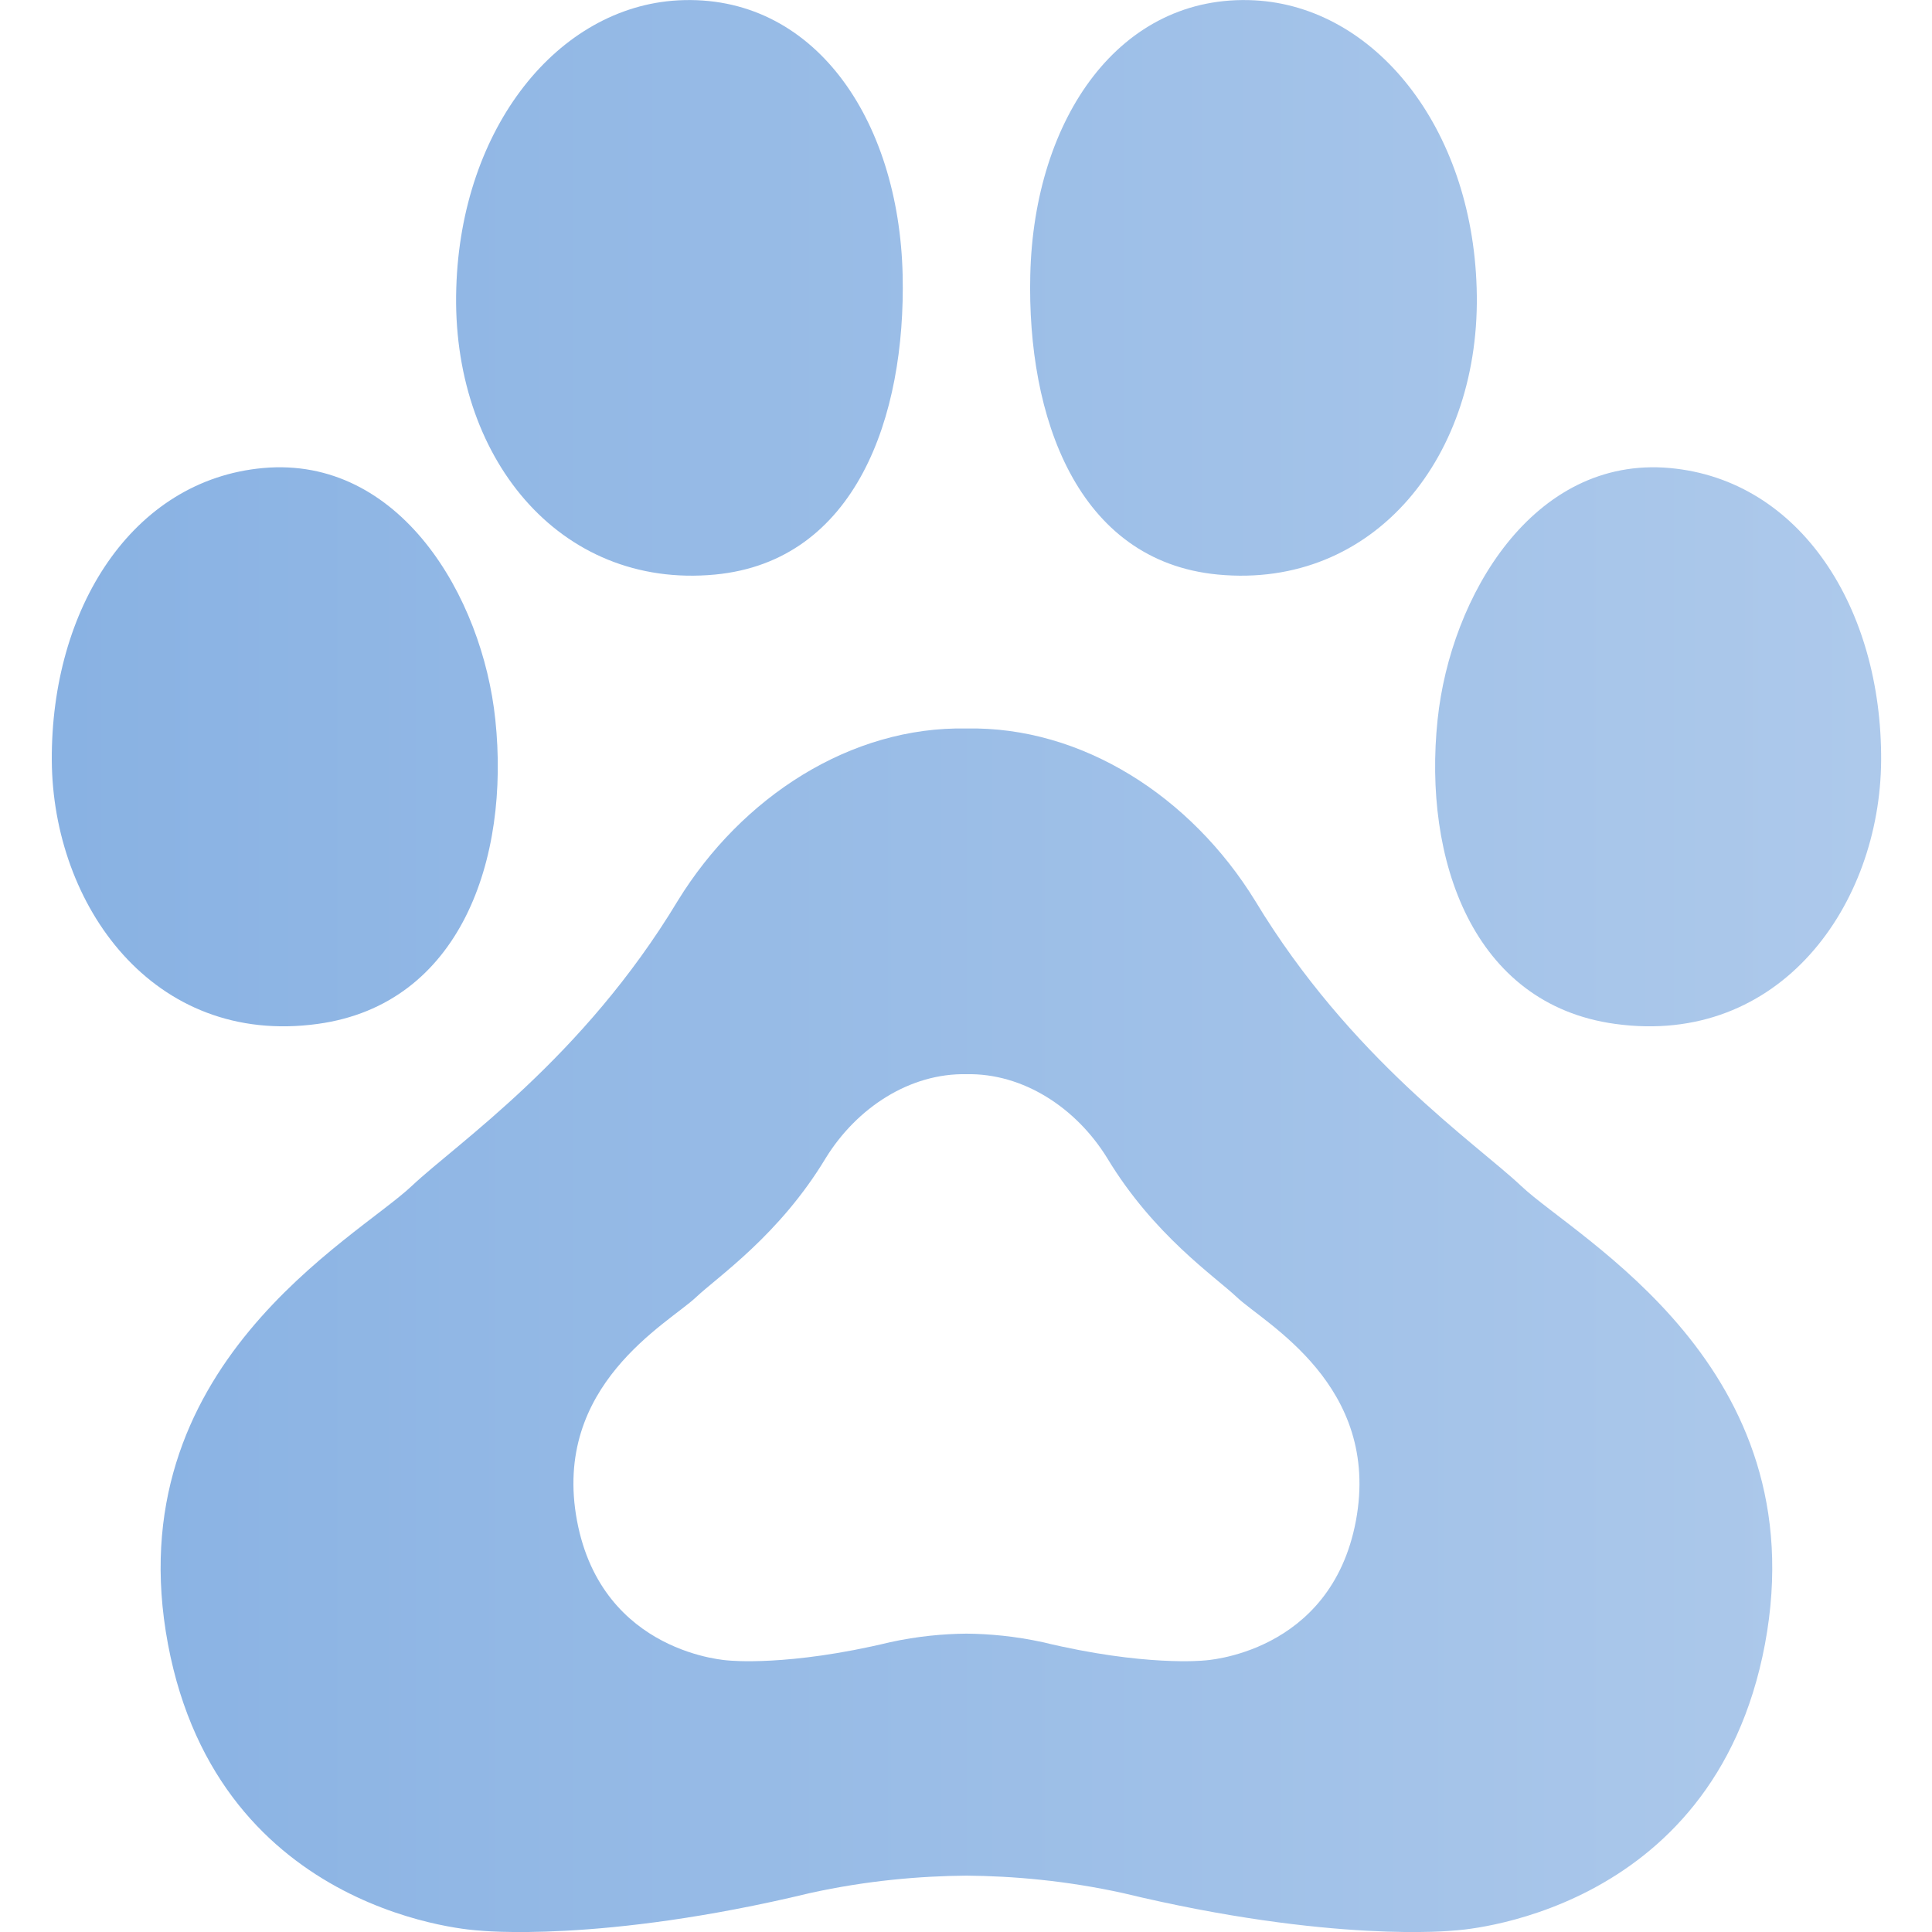
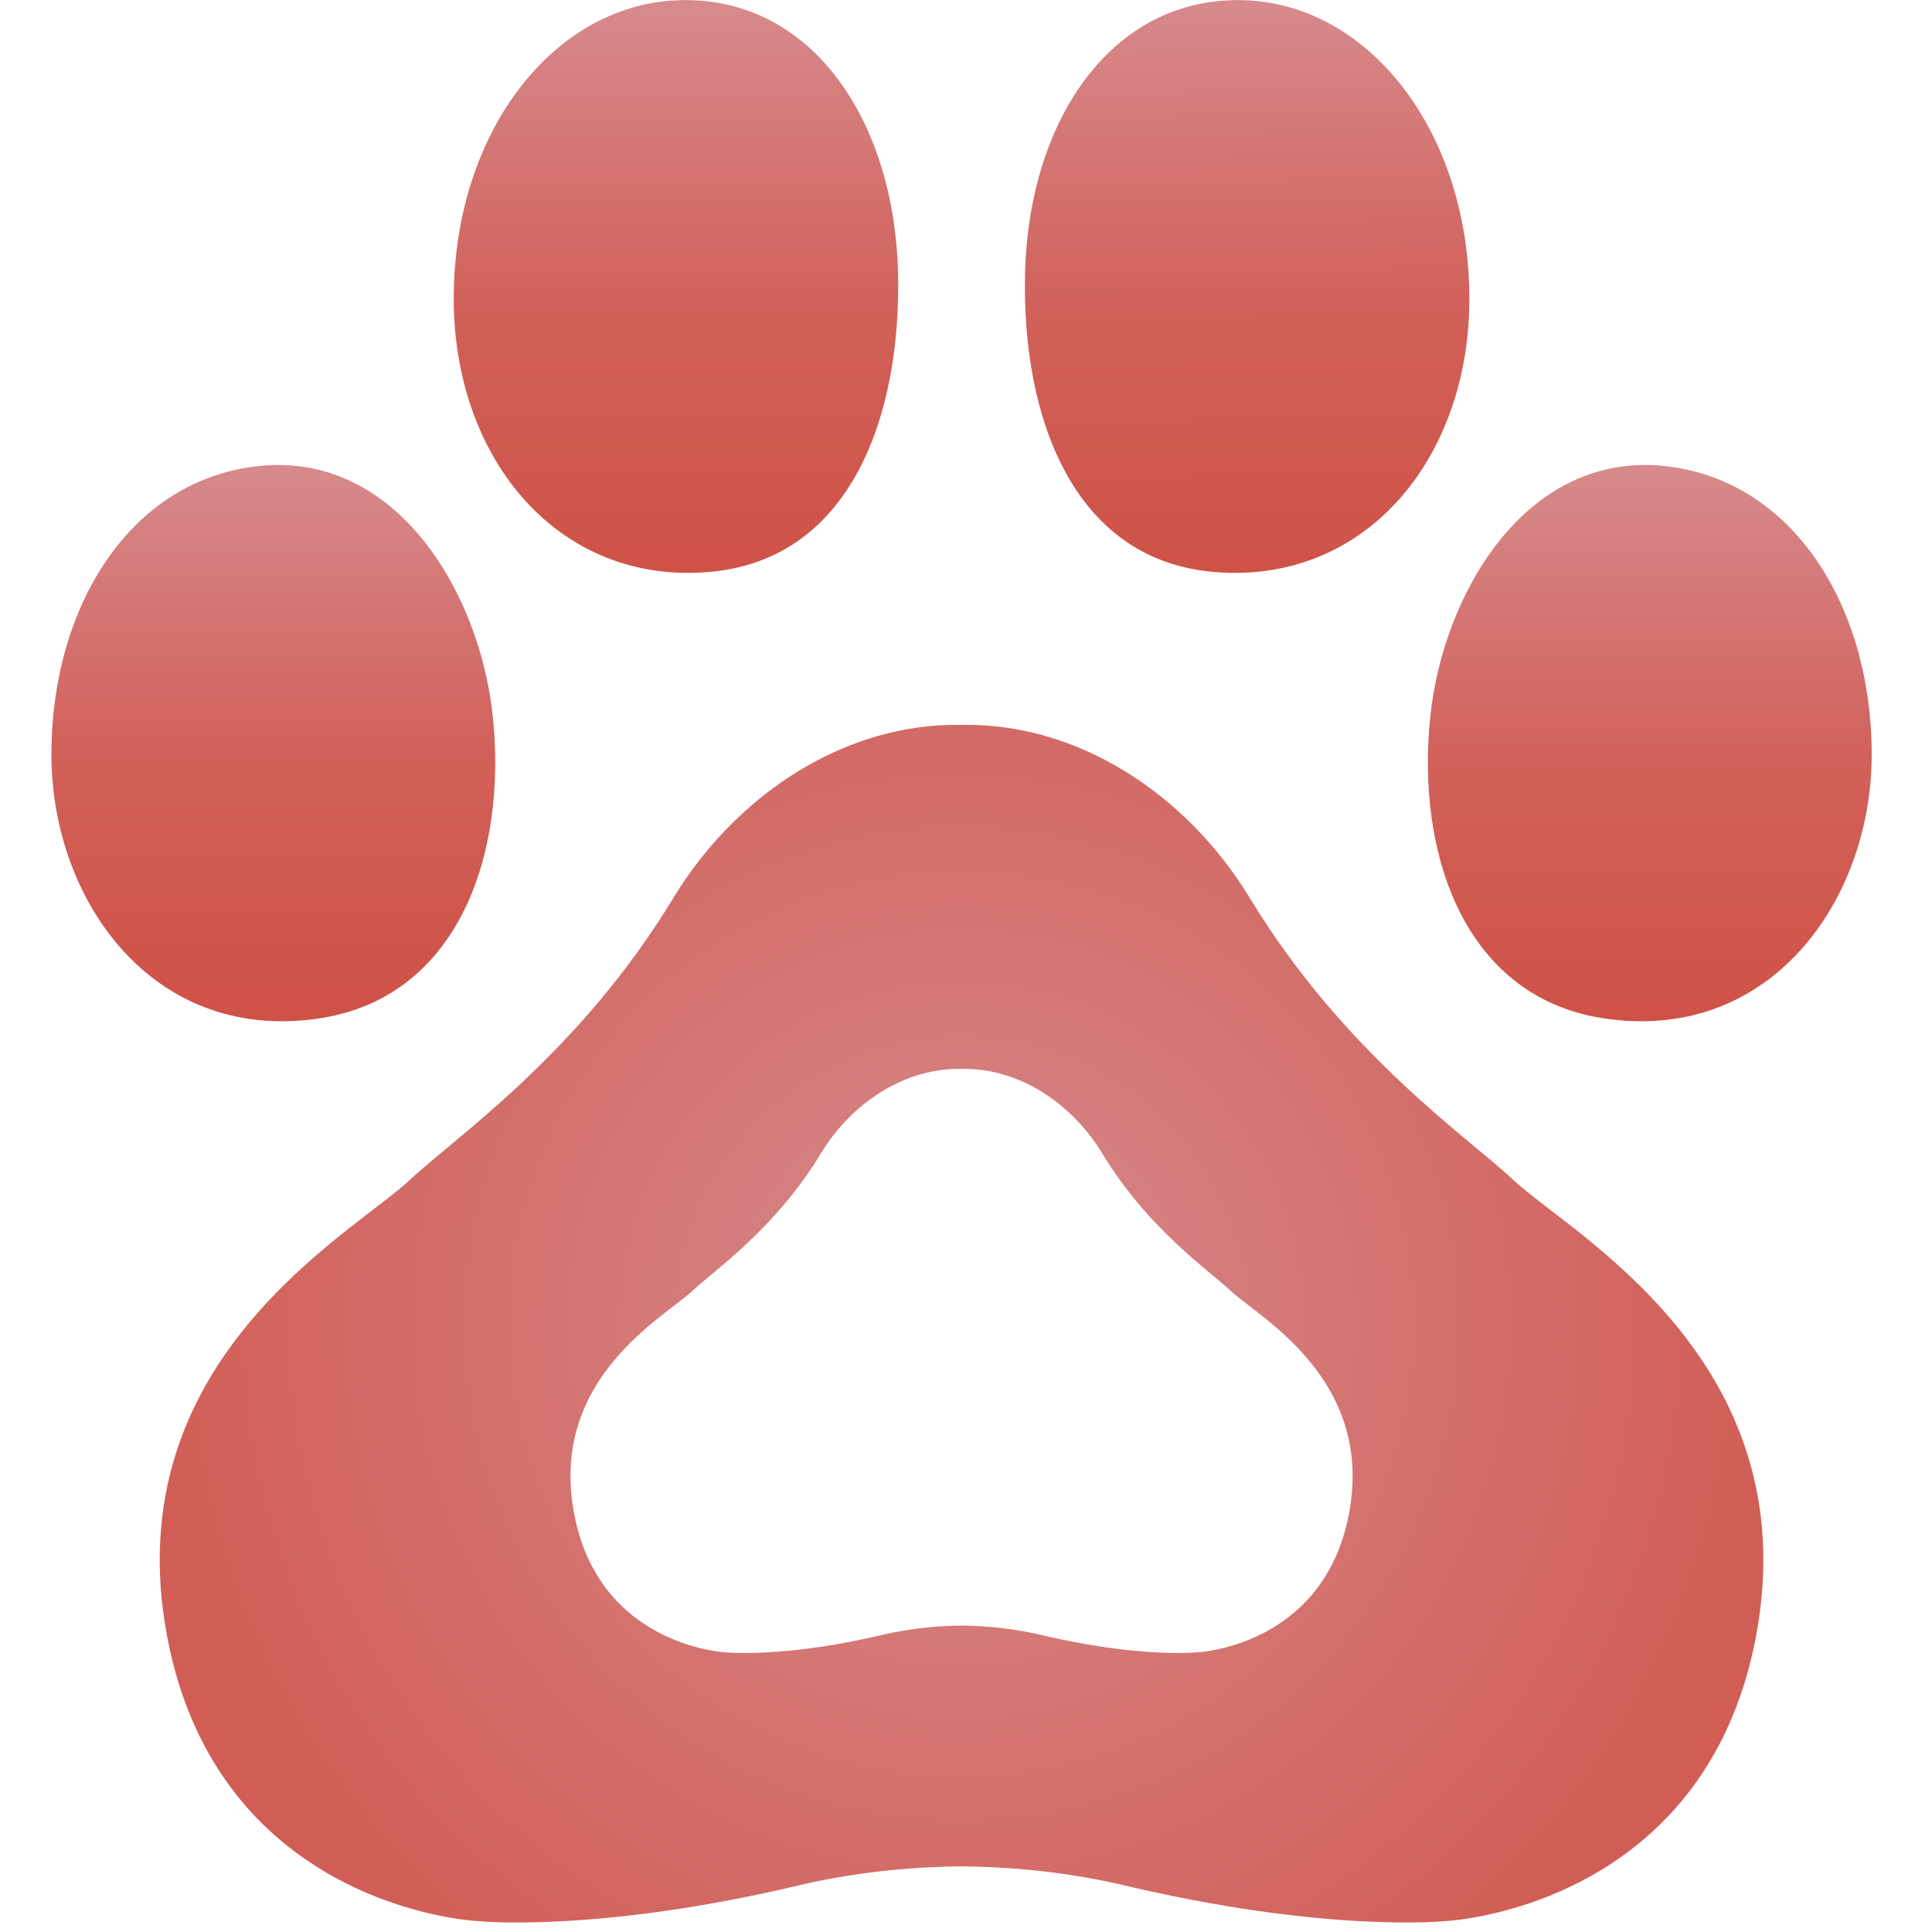
- <svg xmlns="http://www.w3.org/2000/svg" width="100%" height="100%" viewBox="0 0 32 32" version="1.1" xml:space="preserve" style="fill-rule:evenodd;clip-rule:evenodd;stroke-linejoin:round;stroke-miterlimit:2;">
-   <g transform="matrix(1,0,0,1,-1731.07,-528.641)">
-     <g transform="matrix(1,0,0,1,790.563,0.883016)">
-       <g transform="matrix(1.14286,0,0,1.14286,-140.631,-73.3853)">
-         <path d="M968.037,543.185c0.819,0.775 4.288,2.616 3.535,6.644c-0.747,3.971 -4.51,4.149 -4.51,4.149c0,0 -1.762,0.188 -4.793,-0.543c-0.828,-0.182 -1.594,-0.247 -2.269,-0.253c-0.675,0.006 -1.444,0.071 -2.269,0.253c-3.034,0.731 -4.793,0.543 -4.793,0.543c-0,0 -3.763,-0.178 -4.51,-4.149c-0.756,-4.028 2.716,-5.869 3.535,-6.644c0.656,-0.619 2.475,-1.844 3.853,-4.131c0.928,-1.509 2.509,-2.531 4.184,-2.497c1.675,-0.034 3.256,0.988 4.184,2.497c1.381,2.287 3.197,3.512 3.853,4.131Zm-4.117,1.615c-0.32,-0.302 -1.206,-0.9 -1.879,-2.015c-0.453,-0.736 -1.224,-1.235 -2.041,-1.218c-0.817,-0.017 -1.588,0.482 -2.041,1.218c-0.672,1.115 -1.559,1.713 -1.879,2.015c-0.4,0.378 -2.093,1.275 -1.724,3.24c0.364,1.937 2.199,2.024 2.199,2.024c0,0 0.858,0.092 2.338,-0.265c0.403,-0.088 0.778,-0.121 1.107,-0.124c0.329,0.003 0.702,0.036 1.106,0.124c1.479,0.357 2.338,0.265 2.338,0.265c0,0 1.836,-0.087 2.2,-2.024c0.367,-1.965 -1.325,-2.862 -1.724,-3.24Zm-13.32,-3.962c-2.393,0.331 -3.843,-1.728 -3.856,-3.818c-0.012,-2.197 1.163,-4.066 3.063,-4.238c1.978,-0.178 3.178,1.859 3.365,3.647c0.213,2.022 -0.506,4.125 -2.572,4.409Zm18.8,0c-2.066,-0.284 -2.785,-2.387 -2.572,-4.409c0.187,-1.788 1.387,-3.825 3.365,-3.647c1.9,0.172 3.075,2.041 3.063,4.238c-0.013,2.09 -1.463,4.149 -3.856,3.818Zm-13.044,-6.512c-2.268,0.215 -3.828,-1.722 -3.75,-4.153c0.069,-2.328 1.475,-4.075 3.216,-4.169c1.959,-0.103 3.2,1.713 3.253,3.978c0.047,2.056 -0.678,4.15 -2.719,4.344Zm7.288,-0c-2.041,-0.194 -2.769,-2.288 -2.719,-4.344c0.053,-2.265 1.297,-4.081 3.253,-3.978c1.741,0.094 3.147,1.841 3.216,4.169c0.078,2.431 -1.482,4.368 -3.75,4.153Z" style="fill:url(#_Linear1);" />
+ <svg xmlns="http://www.w3.org/2000/svg" width="100%" height="100%" viewBox="0 0 134 134" version="1.1" xml:space="preserve" style="fill-rule:evenodd;clip-rule:evenodd;stroke-linejoin:round;stroke-miterlimit:2;">
+   <g transform="matrix(1,0,0,1,-1436.87,-1904.32)">
+     <g id="clipboard1.svg" transform="matrix(4.16667,0,0,4.16667,1428.19,2437.68)">
+       <g transform="matrix(1,0,0,1,-96.5,-96.5)">
+         <clipPath id="_clip1">
+           <rect x="0" y="0" width="193" height="193" />
+         </clipPath>
+         <g clip-path="url(#_clip1)">
+           <g id="_-bdbdbdbd">
+                     </g>
+           <g id="_-e5e5e5e5">
+                     </g>
+           <g id="_-42424243">
+                     </g>
+           <g id="_-c5afb2ff">
+                     </g>
+           <g id="_-e1caabff">
+                     </g>
+           <g id="_-f7e6a6ff">
+                     </g>
+           <g id="_-f0d5b8ff">
+                     </g>
+           <g id="_-f8e5a5ff">
+                     </g>
+           <g id="_-e4cc91ff">
+                     </g>
+           <g id="_-e4d191ff">
+                     </g>
+           <g id="_-fff2d5ff">
+                     </g>
+           <g id="_-d9b77eff">
+                     </g>
+           <g id="_-fdfcf1ff">
+                     </g>
+           <g id="_-daac87ff">
+                     </g>
+           <g id="_-e1c9a1ff">
+                     </g>
+           <g id="_-fffce8ff">
+                     </g>
+           <g id="_-f1d29cff">
+                     </g>
+           <g id="_-f2d79eff">
+                     </g>
+           <g id="_-d7ba80ff">
+                     </g>
+           <g id="_-e3c08fff">
+                     </g>
+           <g id="_-f2dc9fff">
+                     </g>
+           <g id="_-f2dda0ff">
+                     </g>
+           <g id="_-eac0b1ff">
+                     </g>
+           <g id="_-f1de9dff">
+                     </g>
+           <g id="_-dec5a9ff">
+                     </g>
+           <g id="_-9d5e51ff">
+                     </g>
+           <g id="_-fefbedff">
+                     </g>
+           <g id="_-342b29ff">
+                     </g>
+           <g id="_-a35044ff">
+                     </g>
+           <g id="_-d8b884ff">
+                     </g>
+           <g id="_-f2d69eff">
+                     </g>
+           <g id="_-f1dbccff">
+                     </g>
+           <g id="_-936d6aff">
+                     </g>
+           <g id="_-f1d89eff">
+                     </g>
+           <g id="_-e8be9dff">
+                     </g>
+           <g id="_-ccaca7ff">
+                     </g>
+           <g id="_-f3d7cbff">
+                     </g>
+           <g id="_-fefcf9ff">
+                     </g>
+           <g id="_-dbd2d9ff">
+                     </g>
+           <g id="_-d9c9adff">
+                     </g>
+           <g id="_-fdf8eaff">
+                     </g>
+           <g id="_-f2d0c0ff">
+                     </g>
+           <g id="_-fdfae8ff">
+                     </g>
+           <g id="_-f3d19fff">
+                     </g>
+           <g id="_-dcd4dbff">
+                     </g>
+           <g id="_-c8b0acff">
+                     </g>
+         </g>
      </g>
    </g>
-     <g transform="matrix(1,0,0,1,790.563,0.883016)">
-       <g transform="matrix(3.31275,0,0,0.50503,701.911,507.234)">
-         <rect x="72.025" y="40.637" width="9.66" height="63.363" style="fill:none;" />
+     <g id="baidu.svg" transform="matrix(4.16667,0,0,4.16667,1503.53,1970.99)">
+       <g transform="matrix(1,0,0,1,-16,-16)">
+         <clipPath id="_clip2">
+           <rect x="0" y="0" width="32" height="32" />
+         </clipPath>
+         <g clip-path="url(#_clip2)">
+           <g transform="matrix(1,0,0,1,-1731.07,-528.641)">
+             <g transform="matrix(1.14286,0,0,1.14286,649.932,-72.5023)">
+               <path d="M968.037,543.185C968.856,543.96 972.325,545.801 971.572,549.829C970.825,553.8 967.062,553.978 967.062,553.978C967.062,553.978 965.3,554.166 962.269,553.435C961.441,553.253 960.675,553.188 960,553.182C959.325,553.188 958.556,553.253 957.731,553.435C954.697,554.166 952.938,553.978 952.938,553.978C952.938,553.978 949.175,553.8 948.428,549.829C947.672,545.801 951.144,543.96 951.963,543.185C952.619,542.566 954.438,541.341 955.816,539.054C956.744,537.545 958.325,536.523 960,536.557C961.675,536.523 963.256,537.545 964.184,539.054C965.565,541.341 967.381,542.566 968.037,543.185ZM963.92,544.8C963.6,544.498 962.714,543.9 962.041,542.785C961.588,542.049 960.817,541.55 960,541.567C959.183,541.55 958.412,542.049 957.959,542.785C957.287,543.9 956.4,544.498 956.08,544.8C955.68,545.178 953.987,546.075 954.356,548.04C954.72,549.977 956.555,550.064 956.555,550.064C956.555,550.064 957.413,550.156 958.893,549.799C959.296,549.711 959.671,549.678 960,549.675C960.329,549.678 960.702,549.711 961.106,549.799C962.585,550.156 963.444,550.064 963.444,550.064C963.444,550.064 965.28,549.977 965.644,548.04C966.011,546.075 964.319,545.178 963.92,544.8Z" style="fill:url(#_Radial3);" />
+             </g>
+             <g transform="matrix(1.14286,0,0,1.14286,649.932,-72.5023)">
+               <path d="M963.644,534.326C961.603,534.132 960.875,532.038 960.925,529.982C960.978,527.717 962.222,525.901 964.178,526.004C965.919,526.098 967.325,527.845 967.394,530.173C967.472,532.604 965.912,534.541 963.644,534.326Z" style="fill:url(#_Linear4);" />
+             </g>
+             <g transform="matrix(1.14286,0,0,1.14286,649.932,-72.5023)">
+               <path d="M956.356,534.326C954.088,534.541 952.528,532.604 952.606,530.173C952.675,527.845 954.081,526.098 955.822,526.004C957.781,525.901 959.022,527.717 959.075,529.982C959.122,532.038 958.397,534.132 956.356,534.326Z" style="fill:url(#_Linear5);" />
+             </g>
+             <g transform="matrix(1.14286,0,0,1.14286,649.932,-72.5023)">
+               <path d="M950.6,540.838C948.207,541.169 946.757,539.11 946.744,537.02C946.732,534.823 947.907,532.954 949.807,532.782C951.785,532.604 952.985,534.641 953.172,536.429C953.385,538.451 952.666,540.554 950.6,540.838Z" style="fill:url(#_Linear6);" />
+             </g>
+             <g transform="matrix(1.14286,0,0,1.14286,649.932,-72.5023)">
+               <path d="M969.4,540.838C967.334,540.554 966.615,538.451 966.828,536.429C967.015,534.641 968.215,532.604 970.193,532.782C972.093,532.954 973.268,534.823 973.256,537.02C973.243,539.11 971.793,541.169 969.4,540.838Z" style="fill:url(#_Linear7);" />
+             </g>
+           </g>
+         </g>
      </g>
    </g>
  </g>
  <defs>
-     <linearGradient id="_Linear1" x1="0" y1="0" x2="1" y2="0" gradientUnits="userSpaceOnUse" gradientTransform="matrix(26.512,0,0,28,946.744,540)">
-       <stop offset="0" style="stop-color:rgb(137,178,227);stop-opacity:1" />
-       <stop offset="1" style="stop-color:rgb(173,201,235);stop-opacity:1" />
+     <radialGradient id="_Radial3" cx="0" cy="0" r="1" gradientUnits="userSpaceOnUse" gradientTransform="matrix(26.512,0,0,26.512,960,545.278)">
+       <stop offset="0" style="stop-color:rgb(215,138,141);stop-opacity:1" />
+       <stop offset="0.45" style="stop-color:rgb(209,94,86);stop-opacity:1" />
+       <stop offset="1" style="stop-color:rgb(207,82,71);stop-opacity:1" />
+     </radialGradient>
+     <linearGradient id="_Linear4" x1="0" y1="0" x2="1" y2="0" gradientUnits="userSpaceOnUse" gradientTransform="matrix(0.139254,8.3425,-8.3425,0.139254,964.02,526)">
+       <stop offset="0" style="stop-color:rgb(215,138,141);stop-opacity:1" />
+       <stop offset="0.53" style="stop-color:rgb(209,97,90);stop-opacity:1" />
+       <stop offset="1" style="stop-color:rgb(207,82,71);stop-opacity:1" />
+     </linearGradient>
+     <linearGradient id="_Linear5" x1="0" y1="0" x2="1" y2="0" gradientUnits="userSpaceOnUse" gradientTransform="matrix(5.10359e-16,8.3348,-8.3348,5.10359e-16,955.84,526.003)">
+       <stop offset="0" style="stop-color:rgb(215,138,141);stop-opacity:1" />
+       <stop offset="0.53" style="stop-color:rgb(209,97,90);stop-opacity:1" />
+       <stop offset="1" style="stop-color:rgb(207,82,71);stop-opacity:1" />
+     </linearGradient>
+     <linearGradient id="_Linear6" x1="0" y1="0" x2="1" y2="0" gradientUnits="userSpaceOnUse" gradientTransform="matrix(4.80542e-16,7.84785,-7.84785,4.80542e-16,949.976,532.771)">
+       <stop offset="0" style="stop-color:rgb(215,138,141);stop-opacity:1" />
+       <stop offset="0.53" style="stop-color:rgb(209,97,90);stop-opacity:1" />
+       <stop offset="1" style="stop-color:rgb(207,82,71);stop-opacity:1" />
+     </linearGradient>
+     <linearGradient id="_Linear7" x1="0" y1="0" x2="1" y2="0" gradientUnits="userSpaceOnUse" gradientTransform="matrix(4.95914e-16,8.09889,-8.09889,4.95914e-16,970.024,532.772)">
+       <stop offset="0" style="stop-color:rgb(215,138,141);stop-opacity:1" />
+       <stop offset="0.53" style="stop-color:rgb(209,97,90);stop-opacity:1" />
+       <stop offset="1" style="stop-color:rgb(207,82,71);stop-opacity:1" />
    </linearGradient>
  </defs>
</svg>
